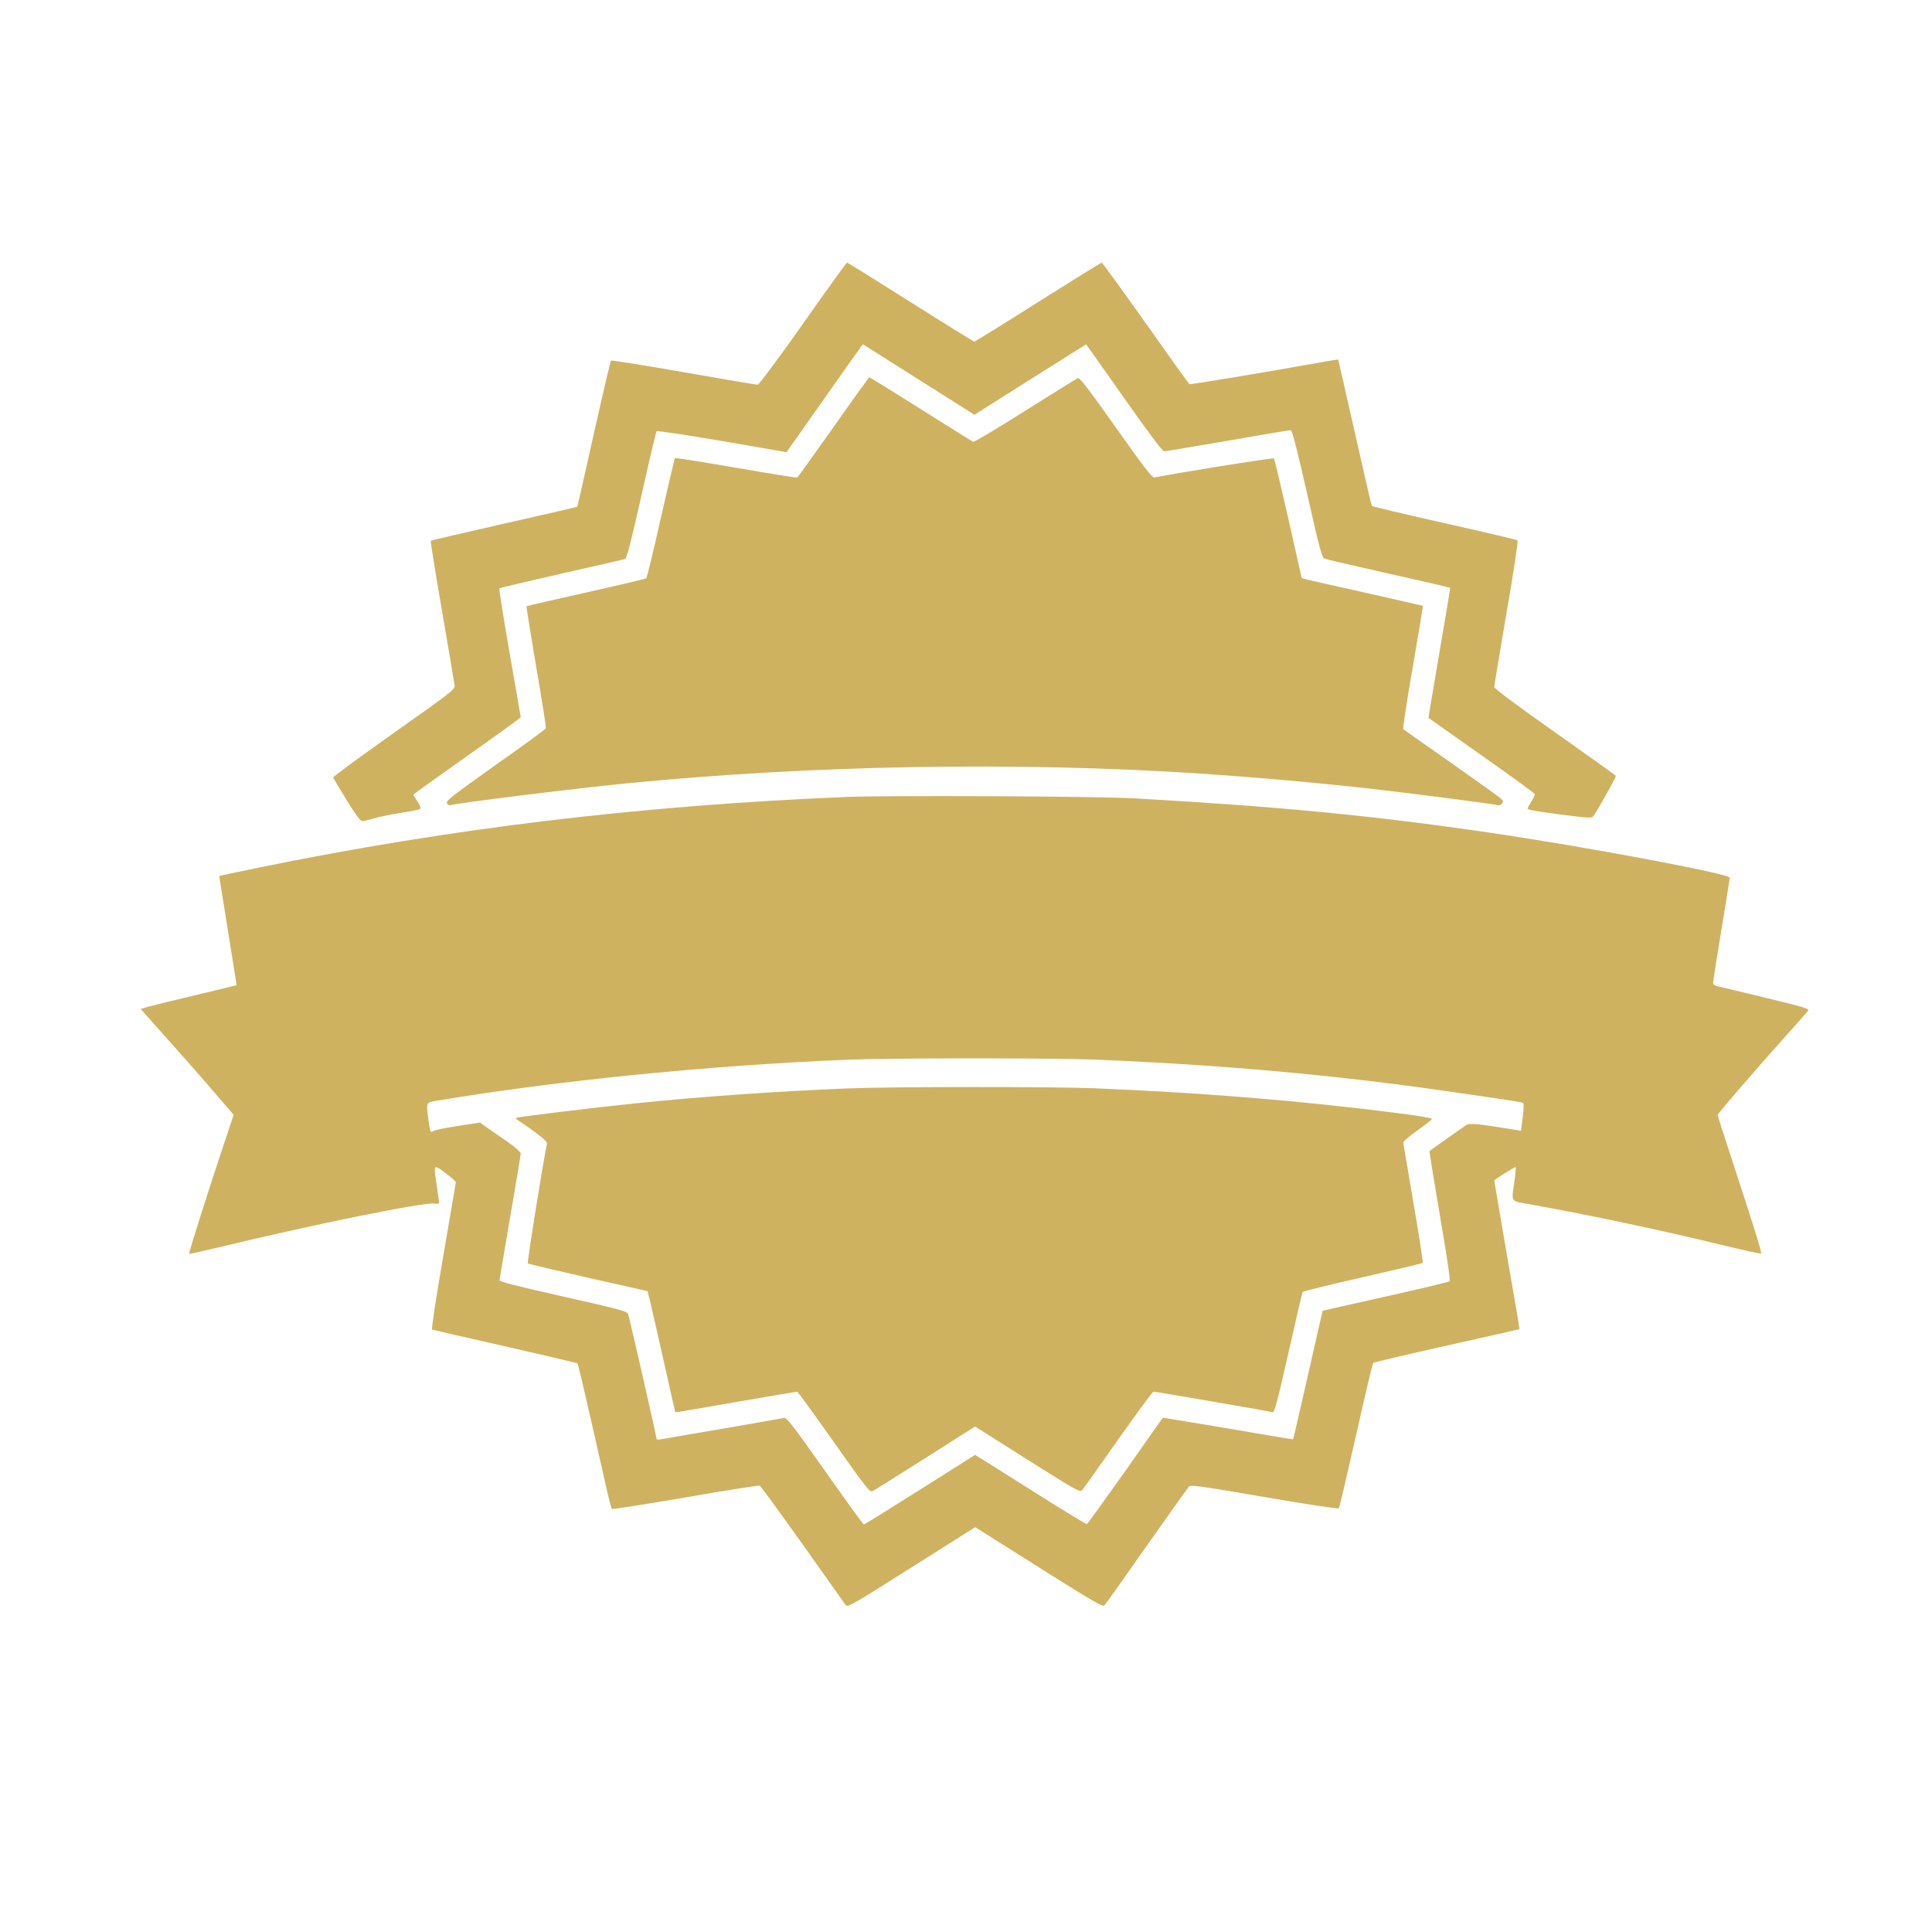
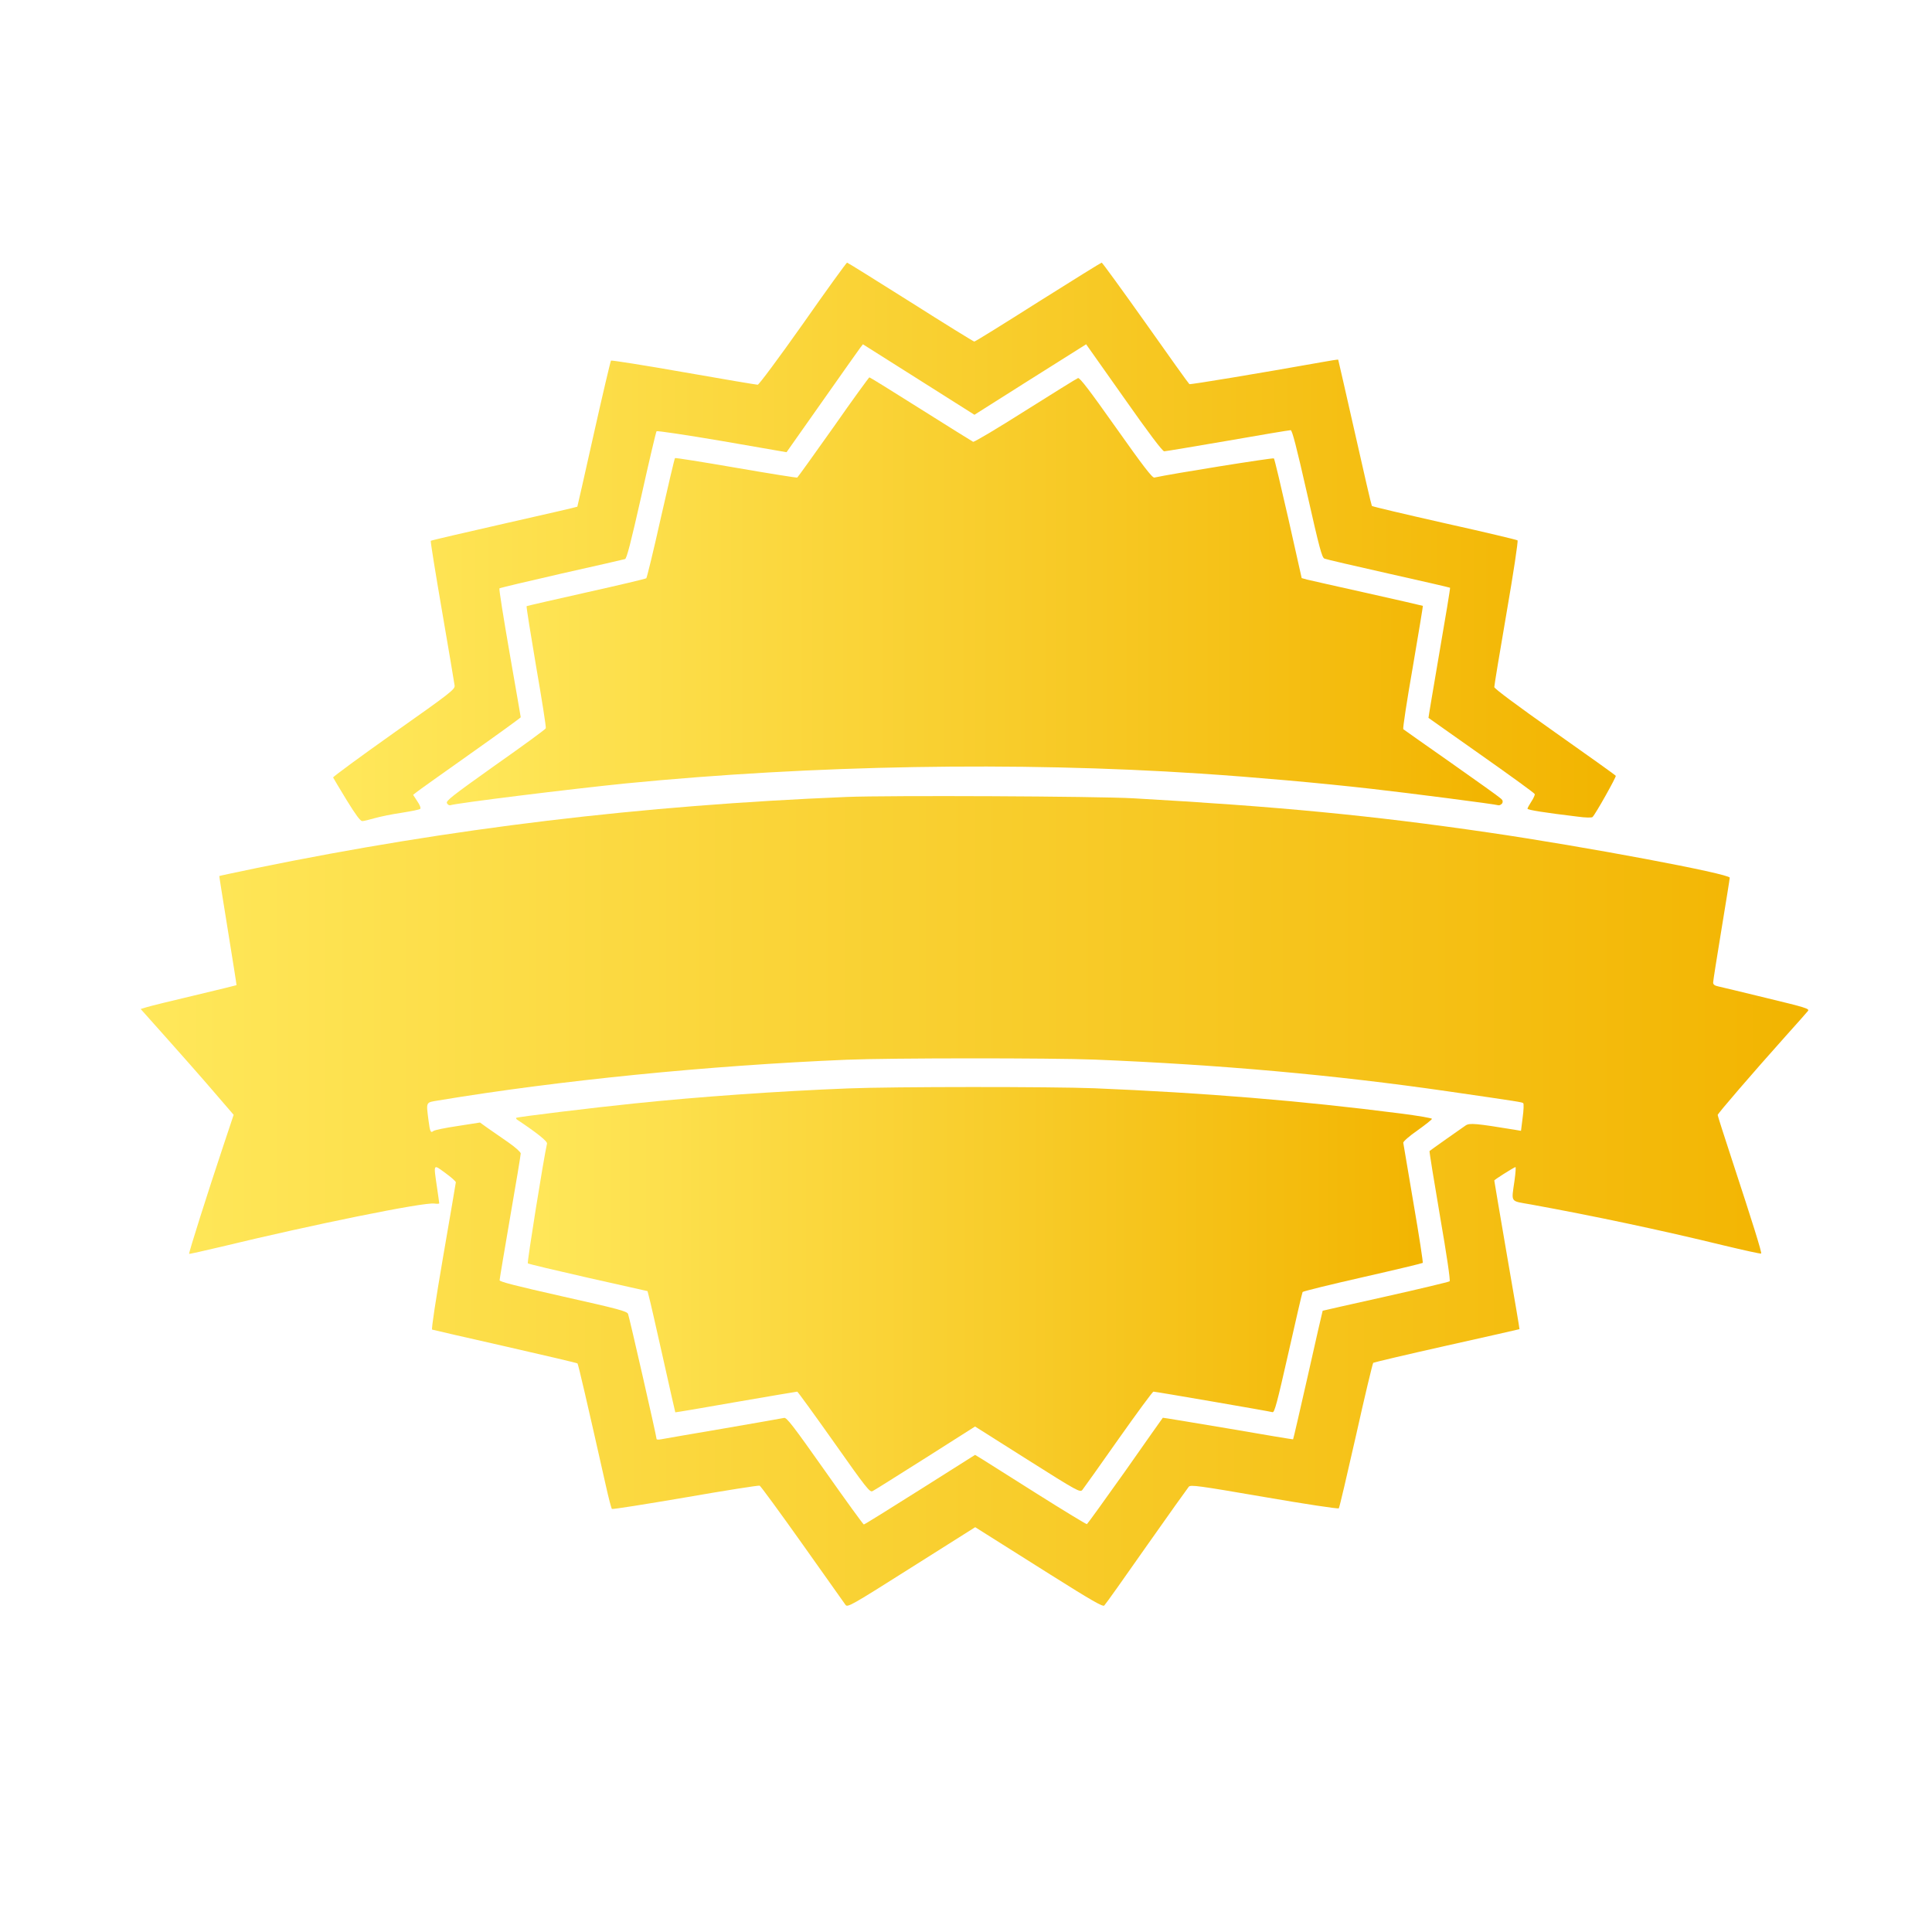
<svg xmlns="http://www.w3.org/2000/svg" version="1.0" width="1280pt" height="1280pt" viewBox="0 0 1280 1280" preserveAspectRatio="xMidYMid meet">
-   <g transform="translate(0,1280) scale(0.1,-0.1)" fill="#cfb260" stroke="none">
+   <linearGradient id="GradientGold">
+     <stop offset="0%" stop-color="#ffe85b" />
+     <stop offset="50" stop-color="#f2b400" />
+     <stop offset="100%" stop-color="#ffe85b" />
+   </linearGradient>
+   <g transform="translate(0,1280) scale(0.1,-0.1)" fill="url(#GradientGold)" stroke="none">
    <path d="M5320 10655 c-161 -228 -292 -404 -300 -404 -8 0 -229 37 -490 83 -261 46 -478 80 -482 77 -3 -3 -55 -222 -114 -486 -59 -264 -108 -481 -109 -482 -1 -2 -219 -52 -484 -112 -265 -60 -484 -111 -487 -114 -3 -2 31 -213 75 -468 44 -255 81 -476 83 -491 3 -25 -26 -48 -402 -313 -223 -158 -404 -291 -403 -296 2 -4 41 -71 89 -149 59 -96 91 -140 104 -140 10 0 46 9 81 19 35 10 116 27 179 36 63 10 119 21 124 26 5 5 -2 26 -19 50 l-28 43 23 18 c12 10 172 124 356 254 184 130 334 239 334 242 0 4 -34 196 -74 427 -40 231 -71 423 -67 427 3 3 188 47 411 98 223 50 412 93 421 96 11 3 38 107 109 422 51 229 96 421 100 425 4 4 199 -25 434 -65 l427 -74 236 335 c130 185 244 346 253 358 l17 22 304 -192 c167 -106 334 -211 370 -234 l65 -41 335 212 c184 116 350 221 370 233 l35 22 250 -354 c165 -235 255 -354 267 -355 10 0 199 32 421 70 221 39 409 70 417 70 10 0 38 -108 109 -421 82 -363 98 -423 115 -430 11 -5 202 -49 424 -99 223 -50 406 -92 408 -94 2 -2 -30 -196 -71 -432 -40 -236 -73 -429 -72 -430 0 -1 159 -112 351 -248 193 -136 352 -251 353 -257 2 -5 -8 -28 -22 -49 -14 -22 -26 -43 -26 -48 0 -8 113 -26 329 -52 57 -8 97 -8 102 -3 21 21 158 266 154 273 -3 5 -185 135 -405 290 -251 177 -400 288 -400 298 0 10 36 230 81 490 46 266 78 477 73 482 -5 4 -223 56 -484 114 -261 59 -478 110 -481 114 -3 4 -54 223 -113 487 -60 264 -109 481 -110 482 -2 2 -52 -6 -112 -17 -404 -72 -867 -149 -874 -145 -4 2 -135 185 -290 405 -156 220 -287 400 -291 400 -4 0 -194 -118 -421 -261 -227 -144 -417 -262 -423 -262 -5 0 -196 118 -423 262 -227 143 -416 261 -420 261 -4 0 -136 -182 -292 -405z" />
    <path d="M5522 9970 c-128 -181 -236 -331 -240 -334 -4 -2 -187 27 -406 65 -220 38 -402 67 -404 64 -3 -2 -45 -181 -94 -397 -48 -216 -92 -395 -96 -399 -4 -4 -182 -46 -397 -94 -214 -48 -393 -89 -396 -91 -3 -1 26 -182 63 -400 38 -218 67 -402 64 -409 -2 -7 -153 -117 -335 -245 -284 -202 -328 -236 -320 -251 5 -10 15 -16 22 -14 39 14 799 108 1167 145 1236 121 2584 145 3800 65 363 -24 791 -62 1135 -101 240 -27 823 -102 842 -109 6 -2 17 3 24 11 10 12 9 18 -7 33 -10 10 -158 116 -329 236 -170 119 -313 220 -318 224 -4 4 24 189 63 411 38 222 68 405 67 406 -1 1 -166 39 -367 84 -201 45 -381 85 -400 90 l-36 10 -88 392 c-49 216 -92 397 -96 401 -5 6 -685 -103 -792 -127 -14 -3 -75 77 -254 330 -176 249 -241 334 -252 329 -9 -3 -166 -101 -349 -216 -183 -116 -339 -209 -346 -206 -6 3 -162 100 -346 216 -184 116 -337 211 -341 211 -3 0 -111 -148 -238 -330z" />
    <path d="M5610 7520 c-1364 -56 -2621 -207 -3905 -470 -137 -29 -251 -52 -252 -54 -1 -1 25 -163 57 -361 32 -198 58 -361 57 -362 -2 -1 -127 -32 -279 -68 -153 -36 -295 -71 -317 -78 l-39 -12 165 -185 c91 -102 230 -259 308 -350 l143 -166 -68 -204 c-101 -302 -231 -712 -227 -717 2 -2 98 20 213 47 602 146 1345 297 1412 286 17 -2 32 -2 32 2 0 4 -7 52 -15 107 -23 159 -26 153 55 94 39 -28 70 -56 70 -62 -1 -7 -38 -228 -84 -492 -50 -292 -79 -482 -73 -484 6 -2 223 -52 484 -111 260 -59 476 -110 479 -113 5 -5 60 -241 188 -810 18 -81 36 -150 40 -154 3 -4 222 31 486 76 264 46 486 81 493 78 7 -3 135 -178 284 -388 150 -211 278 -392 285 -402 13 -18 41 -2 436 248 l423 267 76 -48 c42 -26 232 -146 422 -266 273 -172 348 -215 357 -205 7 6 133 183 279 392 147 209 274 387 281 395 12 14 64 7 500 -68 267 -46 490 -80 494 -75 4 4 55 222 114 483 58 261 110 477 114 481 4 3 223 55 487 114 264 59 481 108 482 109 1 1 -36 221 -83 490 -46 269 -84 491 -84 495 0 5 117 79 140 89 4 1 1 -39 -6 -90 -21 -149 -32 -133 109 -158 413 -75 862 -170 1276 -271 134 -32 246 -57 249 -54 6 5 -57 206 -188 605 -55 167 -100 308 -100 313 0 9 230 276 450 522 74 82 141 158 148 167 12 15 -14 23 -275 86 -158 39 -303 73 -320 77 -23 5 -33 12 -33 26 0 10 25 168 55 350 30 182 55 337 55 344 0 26 -958 206 -1595 299 -779 114 -1401 173 -2355 227 -245 14 -1625 20 -1900 9z m1640 -1740 c832 -34 1587 -101 2340 -210 483 -70 494 -72 502 -79 4 -4 3 -46 -4 -95 l-11 -88 -41 7 c-257 42 -299 46 -325 29 -24 -16 -231 -162 -240 -170 -2 -2 29 -195 69 -429 45 -260 70 -429 64 -434 -5 -4 -196 -50 -424 -101 -228 -51 -416 -93 -417 -94 -1 -1 -45 -192 -97 -425 -53 -234 -97 -425 -99 -427 -1 -1 -195 31 -431 72 -237 40 -431 72 -432 71 -1 -1 -113 -159 -248 -352 -136 -192 -251 -351 -255 -353 -4 -1 -151 88 -327 199 -175 111 -340 215 -366 231 l-48 29 -364 -230 c-201 -127 -368 -231 -373 -231 -4 0 -120 160 -258 356 -209 296 -253 354 -270 350 -11 -3 -193 -34 -405 -71 -212 -36 -397 -68 -412 -71 -16 -3 -28 -2 -28 2 0 17 -181 810 -189 829 -8 18 -64 33 -430 115 -310 70 -421 98 -421 108 0 8 32 197 70 419 39 223 70 412 70 421 -1 10 -37 42 -83 74 -45 31 -106 73 -134 93 l-53 38 -147 -23 c-82 -12 -154 -27 -161 -33 -19 -15 -23 -6 -33 70 -16 126 -19 118 64 132 800 133 1794 232 2707 270 286 12 1356 12 1640 1z" />
    <path d="M5620 5589 c-460 -18 -989 -55 -1420 -100 -256 -26 -774 -89 -780 -95 -2 -3 0 -8 6 -12 135 -90 202 -144 198 -159 -23 -102 -133 -788 -127 -793 4 -4 185 -47 401 -96 l392 -88 9 -35 c6 -20 47 -200 92 -401 45 -201 82 -366 83 -367 1 -1 181 29 401 68 220 38 403 69 407 69 3 0 113 -151 243 -335 215 -305 238 -334 256 -324 11 5 168 104 350 219 l329 209 348 -220 c332 -210 348 -218 363 -200 8 10 116 161 238 335 123 174 227 316 233 316 14 0 769 -130 789 -136 13 -3 30 61 105 392 49 217 91 400 94 404 3 5 182 49 398 98 216 49 395 92 398 95 3 3 -24 180 -61 394 -36 213 -67 394 -68 402 -1 8 41 45 93 81 52 37 96 72 97 77 2 5 -92 21 -209 36 -662 85 -1304 137 -2028 167 -279 11 -1338 11 -1630 -1z" />
  </g>
</svg>
